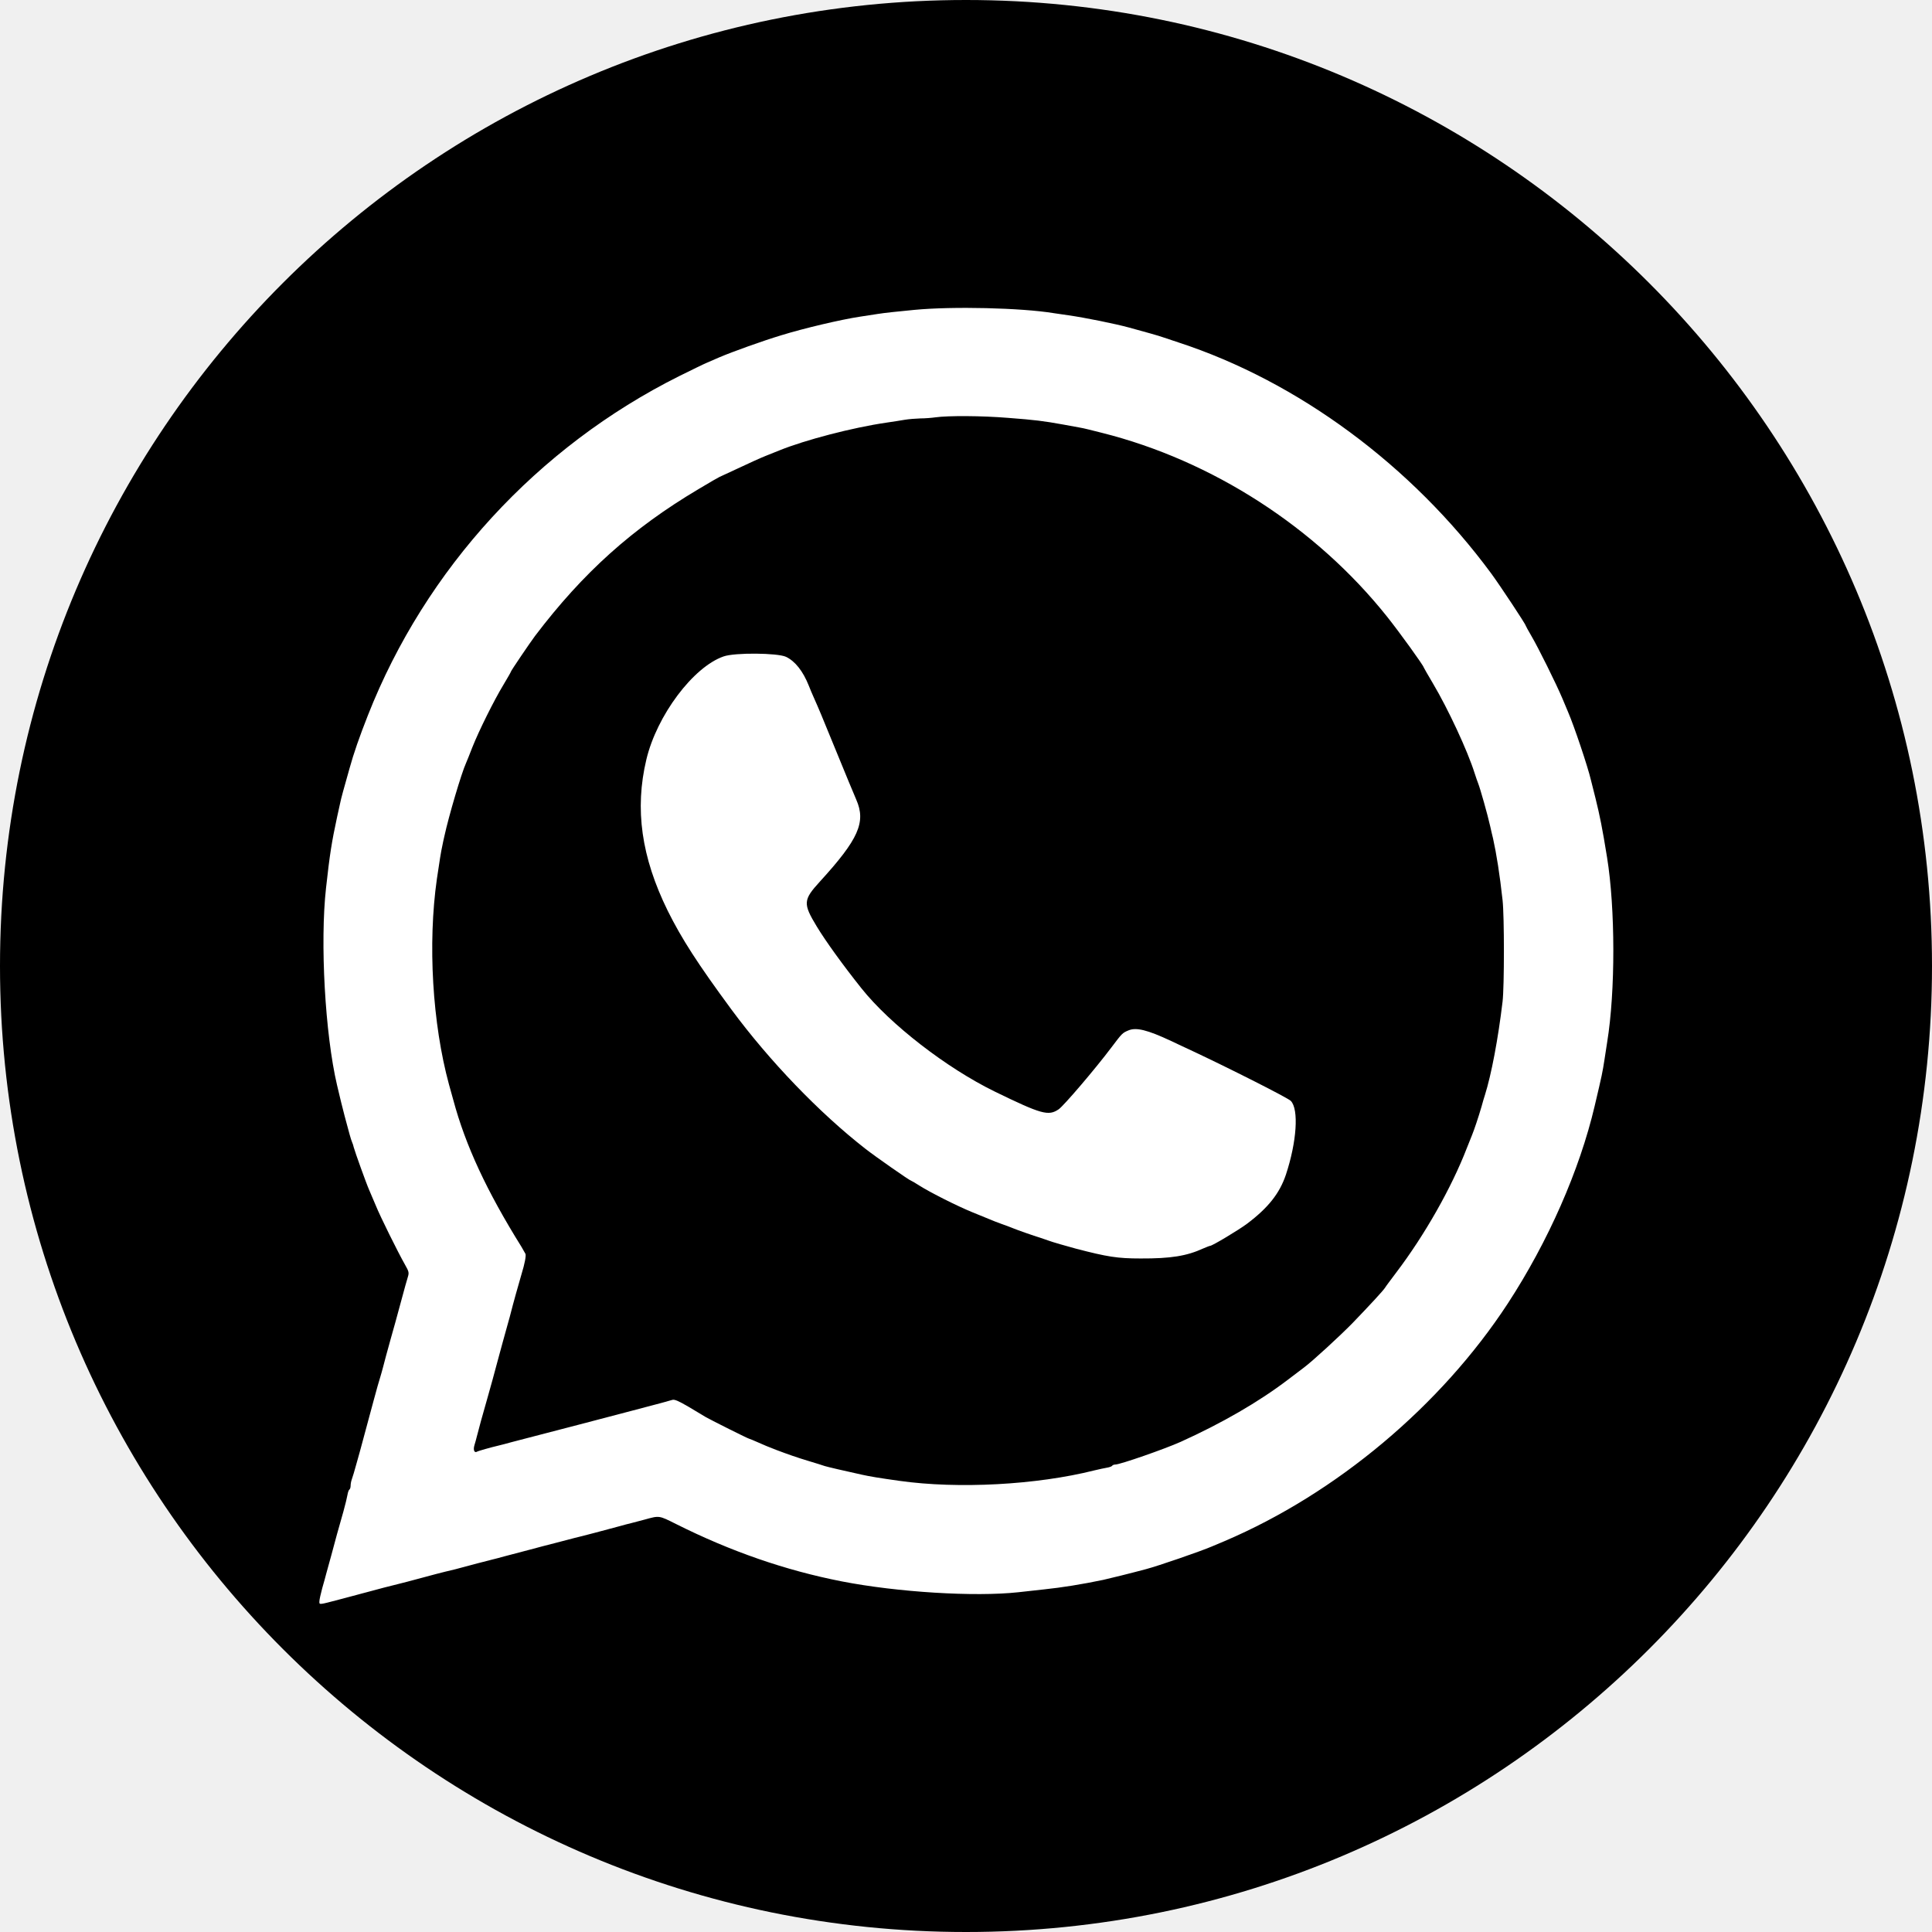
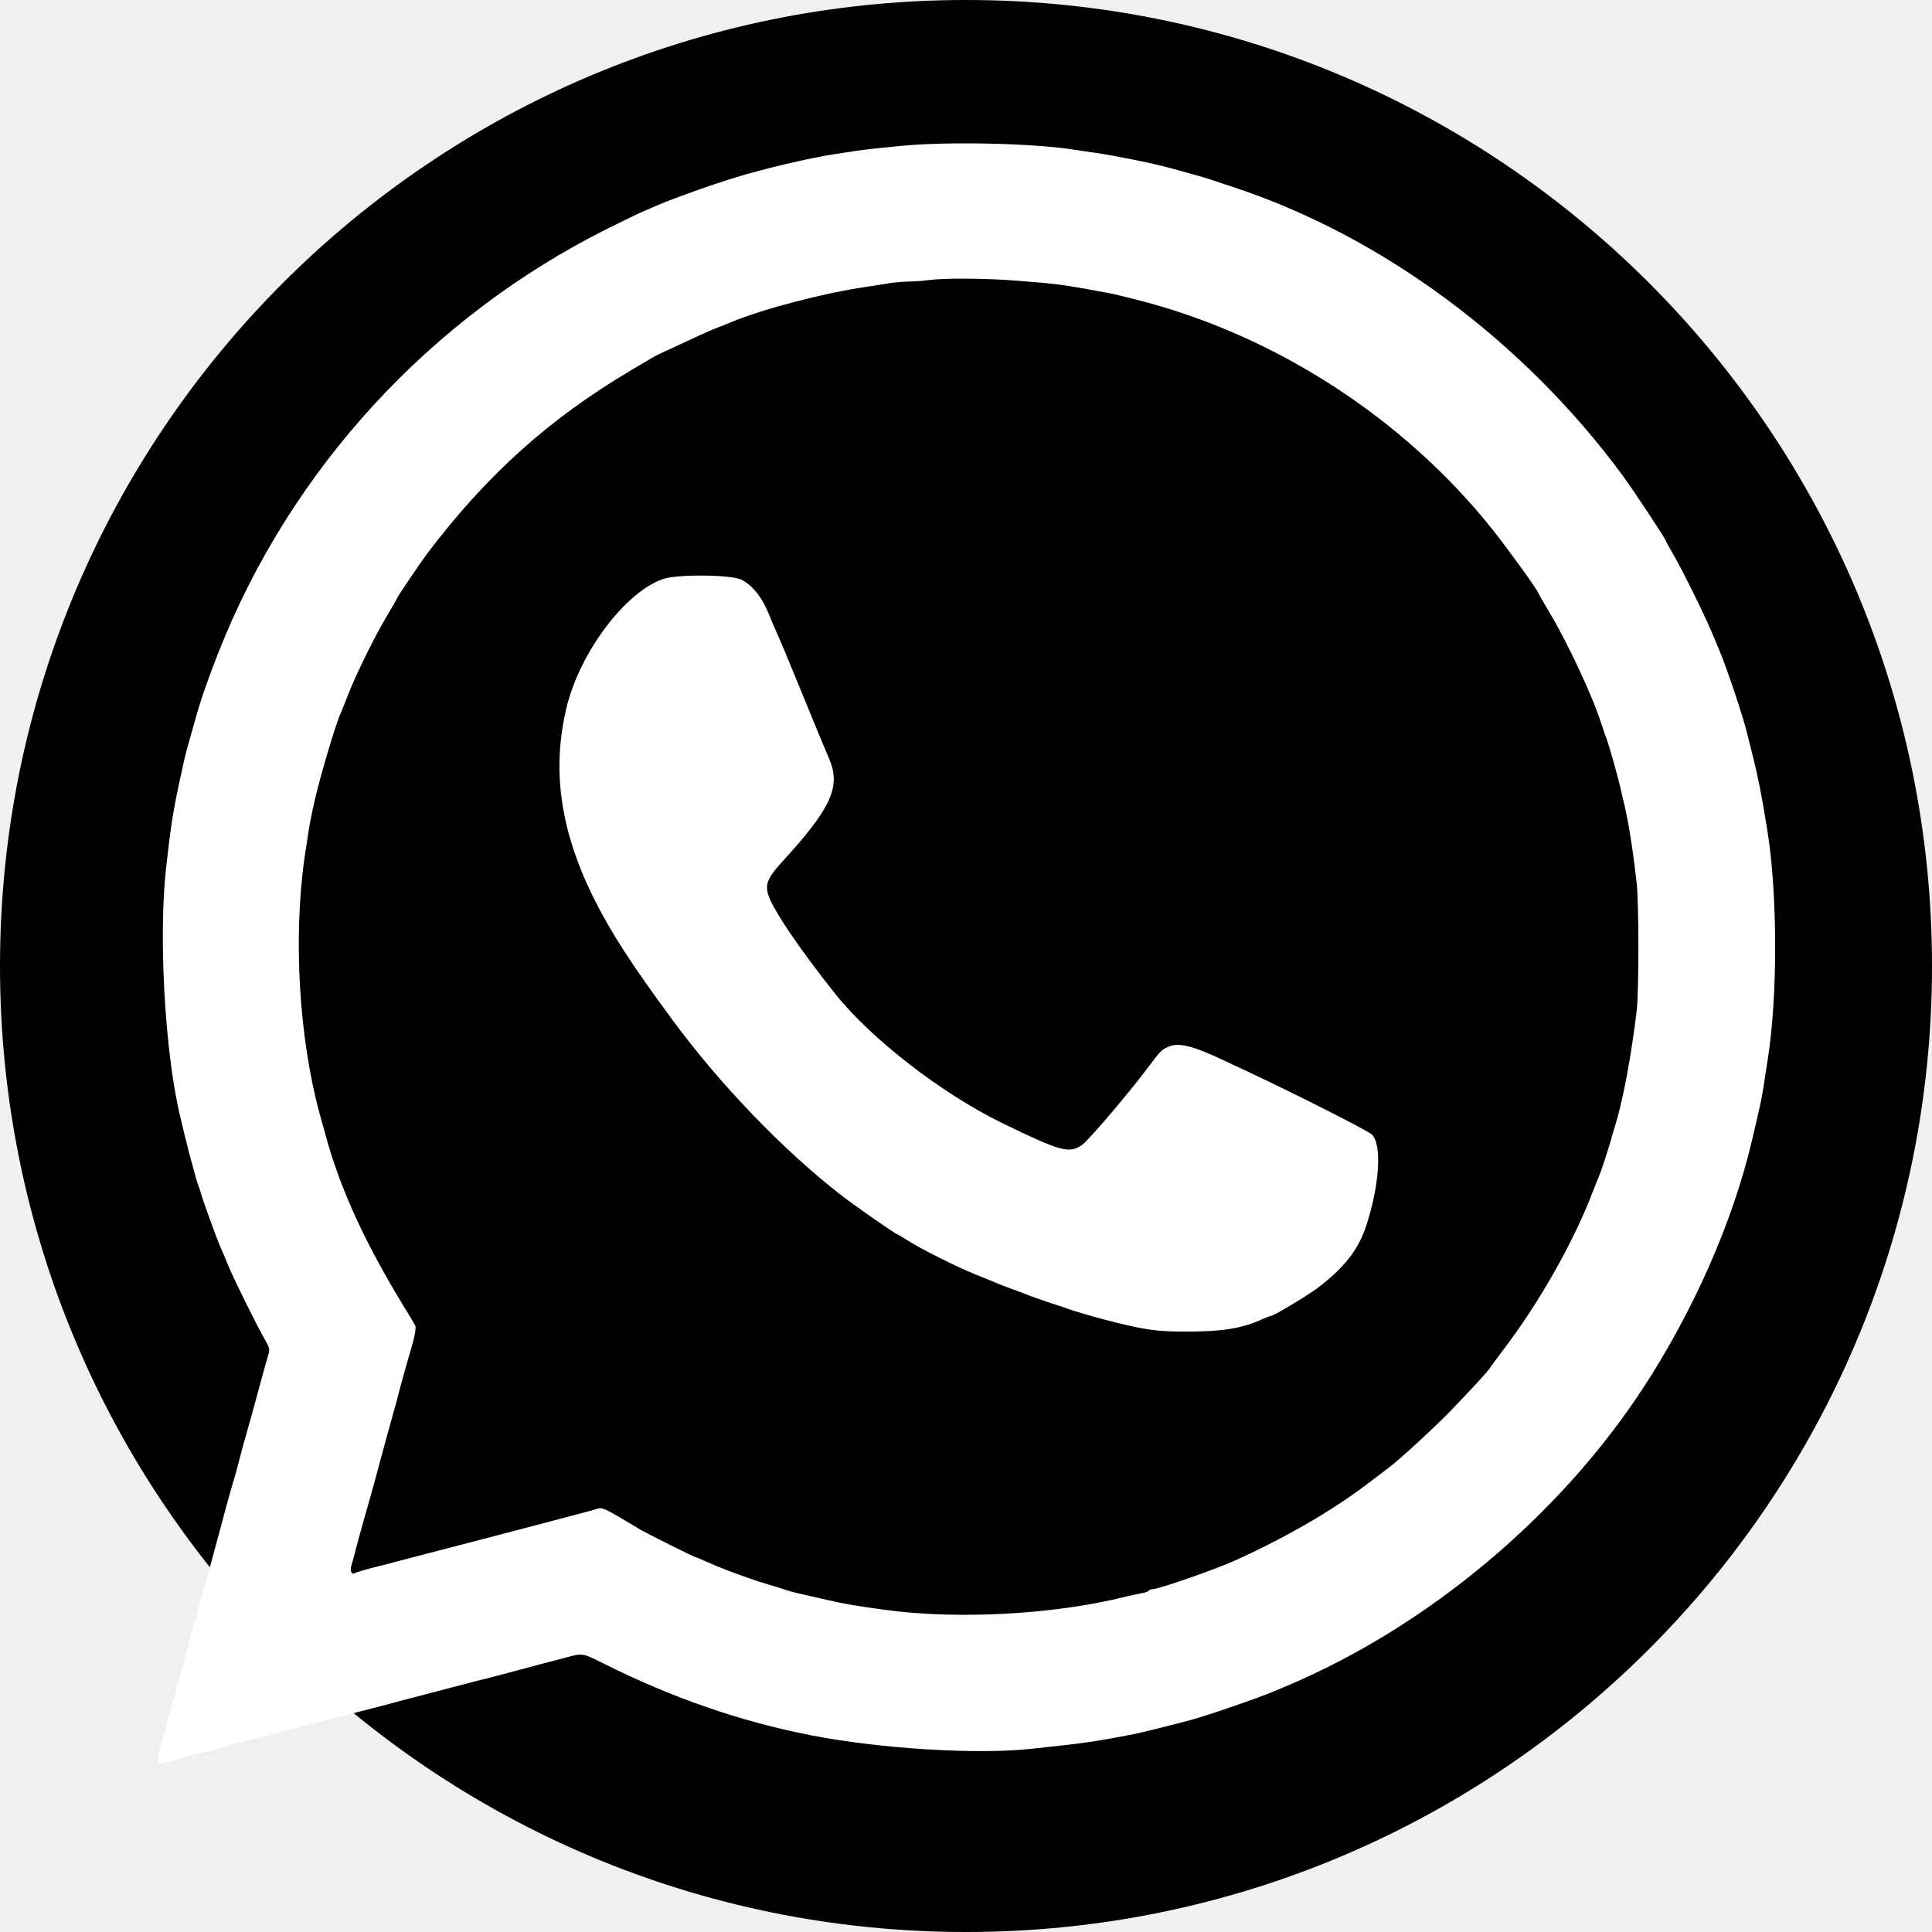
<svg xmlns="http://www.w3.org/2000/svg" width="512" height="512" viewBox="0 0 512 512">
  <circle cx="256" cy="256" r="256" fill="#000000" />
-   <g fill="#ffffff" transform="translate(71.680 71.680) scale(0.36) translate(0,1024) scale(0.1,-0.1)">
+   <g fill="#ffffff" transform="translate(25.600 25.600) scale(0.45) translate(0,1024) scale(0.1,-0.1)">
    <path d="M4740 9950 c-107 -10 -229 -23 -270 -30 -41 -6 -100 -15 -130 -20 -139 -21 -412 -85 -580 -137 -139 -42 -356 -120 -455 -162 -27 -12 -68 -30 -90 -39 -22 -9 -114 -54 -205 -99 -1045 -522 -1869 -1420 -2293 -2498 -63 -160 -104 -278 -135 -390 -45 -159 -61 -216 -70 -260 -6 -27 -16 -72 -22 -100 -39 -180 -54 -275 -81 -520 -45 -401 -7 -1077 81 -1452 26 -109 34 -144 56 -228 35 -131 45 -168 54 -190 5 -11 11 -29 13 -40 9 -34 93 -268 114 -315 11 -25 33 -76 49 -115 30 -75 163 -344 215 -435 28 -49 30 -58 20 -90 -6 -19 -27 -93 -46 -165 -44 -163 -49 -180 -80 -290 -14 -49 -30 -107 -35 -127 -6 -21 -15 -57 -21 -80 -6 -24 -15 -54 -19 -68 -8 -24 -31 -105 -51 -180 -17 -64 -79 -295 -89 -330 -5 -19 -21 -78 -36 -130 -14 -52 -30 -105 -35 -118 -5 -13 -9 -34 -9 -47 0 -13 -4 -26 -9 -29 -5 -3 -11 -20 -14 -38 -3 -18 -16 -73 -30 -123 -14 -49 -36 -126 -48 -170 -21 -80 -63 -233 -79 -290 -4 -16 -17 -64 -29 -105 -11 -41 -21 -85 -21 -98 0 -25 -7 -26 145 14 50 13 107 29 128 34 20 6 54 14 75 20 20 5 78 21 127 34 50 13 101 26 115 29 14 3 86 22 160 42 74 20 153 41 175 46 22 5 56 13 75 18 115 31 240 64 270 71 19 4 62 16 95 25 33 9 112 30 175 46 63 17 158 42 210 55 52 14 111 29 130 34 41 9 237 61 325 85 33 9 76 21 95 25 19 5 62 16 95 25 109 30 103 31 231 -33 401 -201 805 -341 1219 -422 410 -80 979 -115 1300 -80 50 5 135 15 190 21 134 14 276 37 435 70 38 8 211 51 315 79 88 23 404 132 485 167 19 8 62 26 95 40 822 351 1591 996 2083 1748 297 455 529 982 640 1455 55 233 57 244 72 340 6 41 15 100 20 130 61 374 60 984 -1 1360 -35 217 -53 305 -85 435 -14 55 -29 116 -34 135 -22 95 -123 396 -168 500 -6 14 -25 59 -42 100 -46 109 -177 373 -227 458 -24 41 -43 76 -43 78 0 10 -190 297 -254 384 -586 795 -1423 1413 -2301 1700 -55 18 -109 36 -120 40 -17 7 -138 41 -245 70 -103 28 -326 73 -445 90 -44 6 -93 13 -110 16 -237 39 -743 51 -1025 24z m690 -795 c198 -15 261 -23 405 -49 44 -8 96 -18 115 -21 19 -3 51 -10 70 -15 19 -5 64 -16 100 -25 813 -204 1577 -697 2101 -1355 91 -114 269 -361 269 -373 0 -2 31 -55 68 -118 111 -187 254 -494 306 -659 10 -30 21 -64 26 -75 16 -41 69 -228 89 -317 6 -27 15 -67 21 -90 25 -113 49 -263 70 -454 13 -116 13 -635 0 -745 -33 -278 -83 -540 -130 -689 -5 -14 -16 -52 -25 -85 -22 -76 -54 -171 -70 -210 -7 -16 -24 -59 -38 -95 -113 -293 -312 -643 -521 -918 -39 -52 -76 -101 -81 -110 -13 -21 -109 -125 -240 -261 -92 -94 -293 -279 -356 -326 -15 -11 -69 -52 -120 -91 -214 -163 -486 -320 -789 -457 -121 -54 -446 -167 -481 -167 -10 0 -20 -4 -23 -9 -3 -5 -20 -11 -38 -14 -18 -3 -60 -12 -93 -20 -425 -107 -1003 -138 -1435 -77 -150 21 -216 32 -275 45 -137 30 -252 57 -275 64 -14 5 -65 21 -115 36 -87 26 -155 50 -240 82 -72 28 -79 31 -138 57 -32 14 -60 26 -63 26 -7 0 -275 134 -319 159 -16 10 -74 44 -127 76 -74 43 -103 56 -120 51 -22 -7 -99 -28 -298 -80 -198 -52 -327 -86 -385 -101 -33 -9 -145 -38 -250 -65 -104 -27 -217 -56 -250 -65 -33 -9 -76 -21 -95 -25 -52 -12 -152 -40 -159 -45 -20 -12 -30 12 -20 46 6 18 14 50 19 69 7 30 44 166 80 290 18 62 51 183 70 255 18 67 60 221 81 295 6 19 14 51 19 70 9 38 64 236 79 285 22 71 34 133 28 146 -4 8 -17 30 -29 51 -257 412 -413 749 -502 1081 -9 31 -23 83 -32 115 -122 448 -157 1037 -89 1513 19 130 31 205 40 244 3 17 10 48 15 70 33 151 126 466 160 540 5 11 26 63 46 115 48 121 159 345 230 462 30 50 54 92 54 95 0 6 139 211 177 262 354 467 718 793 1203 1081 83 50 153 90 155 90 1 0 63 29 136 63 74 35 166 77 204 92 39 15 84 33 100 40 189 77 541 169 790 205 44 6 104 16 134 21 30 5 82 9 115 10 34 0 84 4 111 8 94 13 340 12 535 -4z" />
    <path d="M3336 7399 c-224 -77 -492 -435 -569 -759 -87 -365 -37 -718 157 -1113 103 -207 220 -389 469 -727 279 -378 648 -762 987 -1026 70 -55 326 -234 335 -234 2 0 30 -16 61 -36 82 -52 283 -153 394 -198 52 -21 109 -44 125 -51 17 -8 57 -23 90 -35 33 -12 69 -25 80 -30 31 -13 156 -57 200 -70 22 -7 51 -17 64 -22 23 -9 137 -42 201 -59 231 -60 305 -72 475 -72 222 -1 340 18 462 74 24 10 46 19 50 19 16 0 209 116 271 162 157 118 241 225 287 362 80 242 96 481 36 543 -21 22 -454 241 -736 373 -38 18 -104 48 -145 68 -175 82 -257 102 -314 78 -45 -19 -46 -20 -126 -126 -118 -157 -351 -430 -388 -455 -75 -51 -126 -37 -471 131 -354 173 -769 494 -981 760 -134 168 -264 348 -328 454 -103 170 -101 196 22 331 286 313 341 438 268 604 -17 39 -83 198 -147 355 -118 289 -126 307 -164 393 -12 26 -29 67 -38 90 -43 108 -101 181 -168 213 -63 29 -376 32 -459 3z" />
  </g>
</svg>
